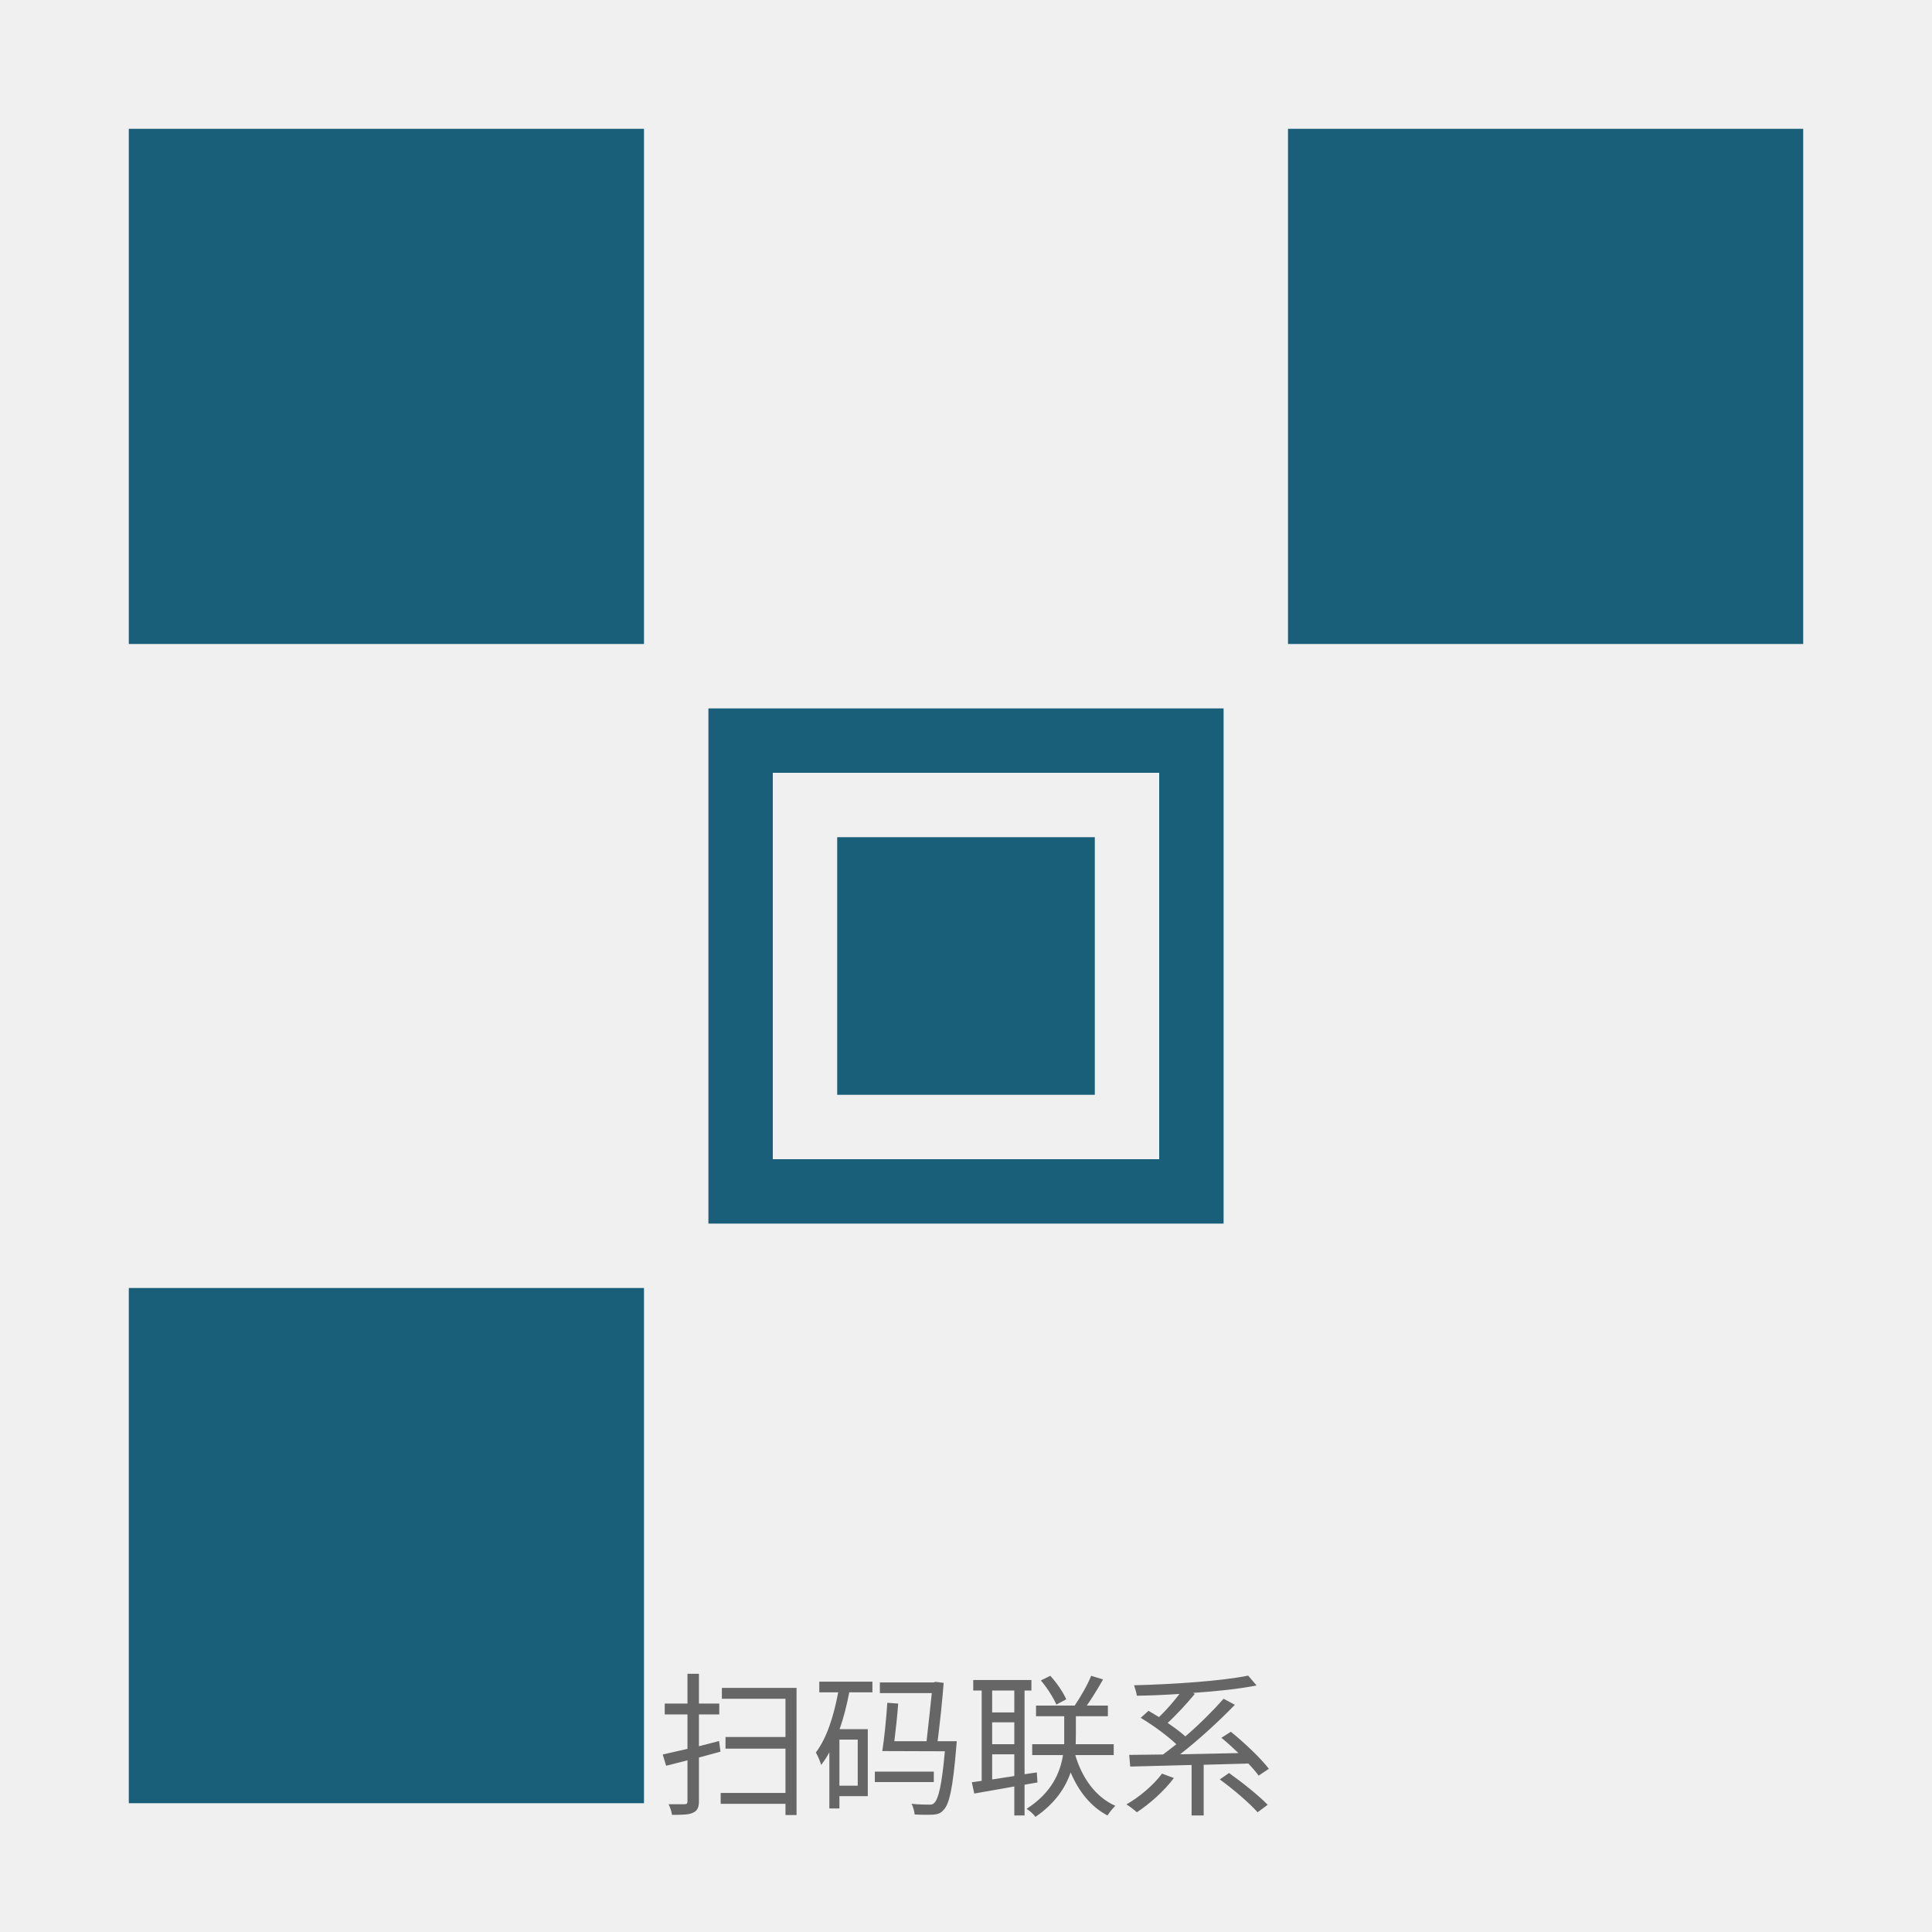
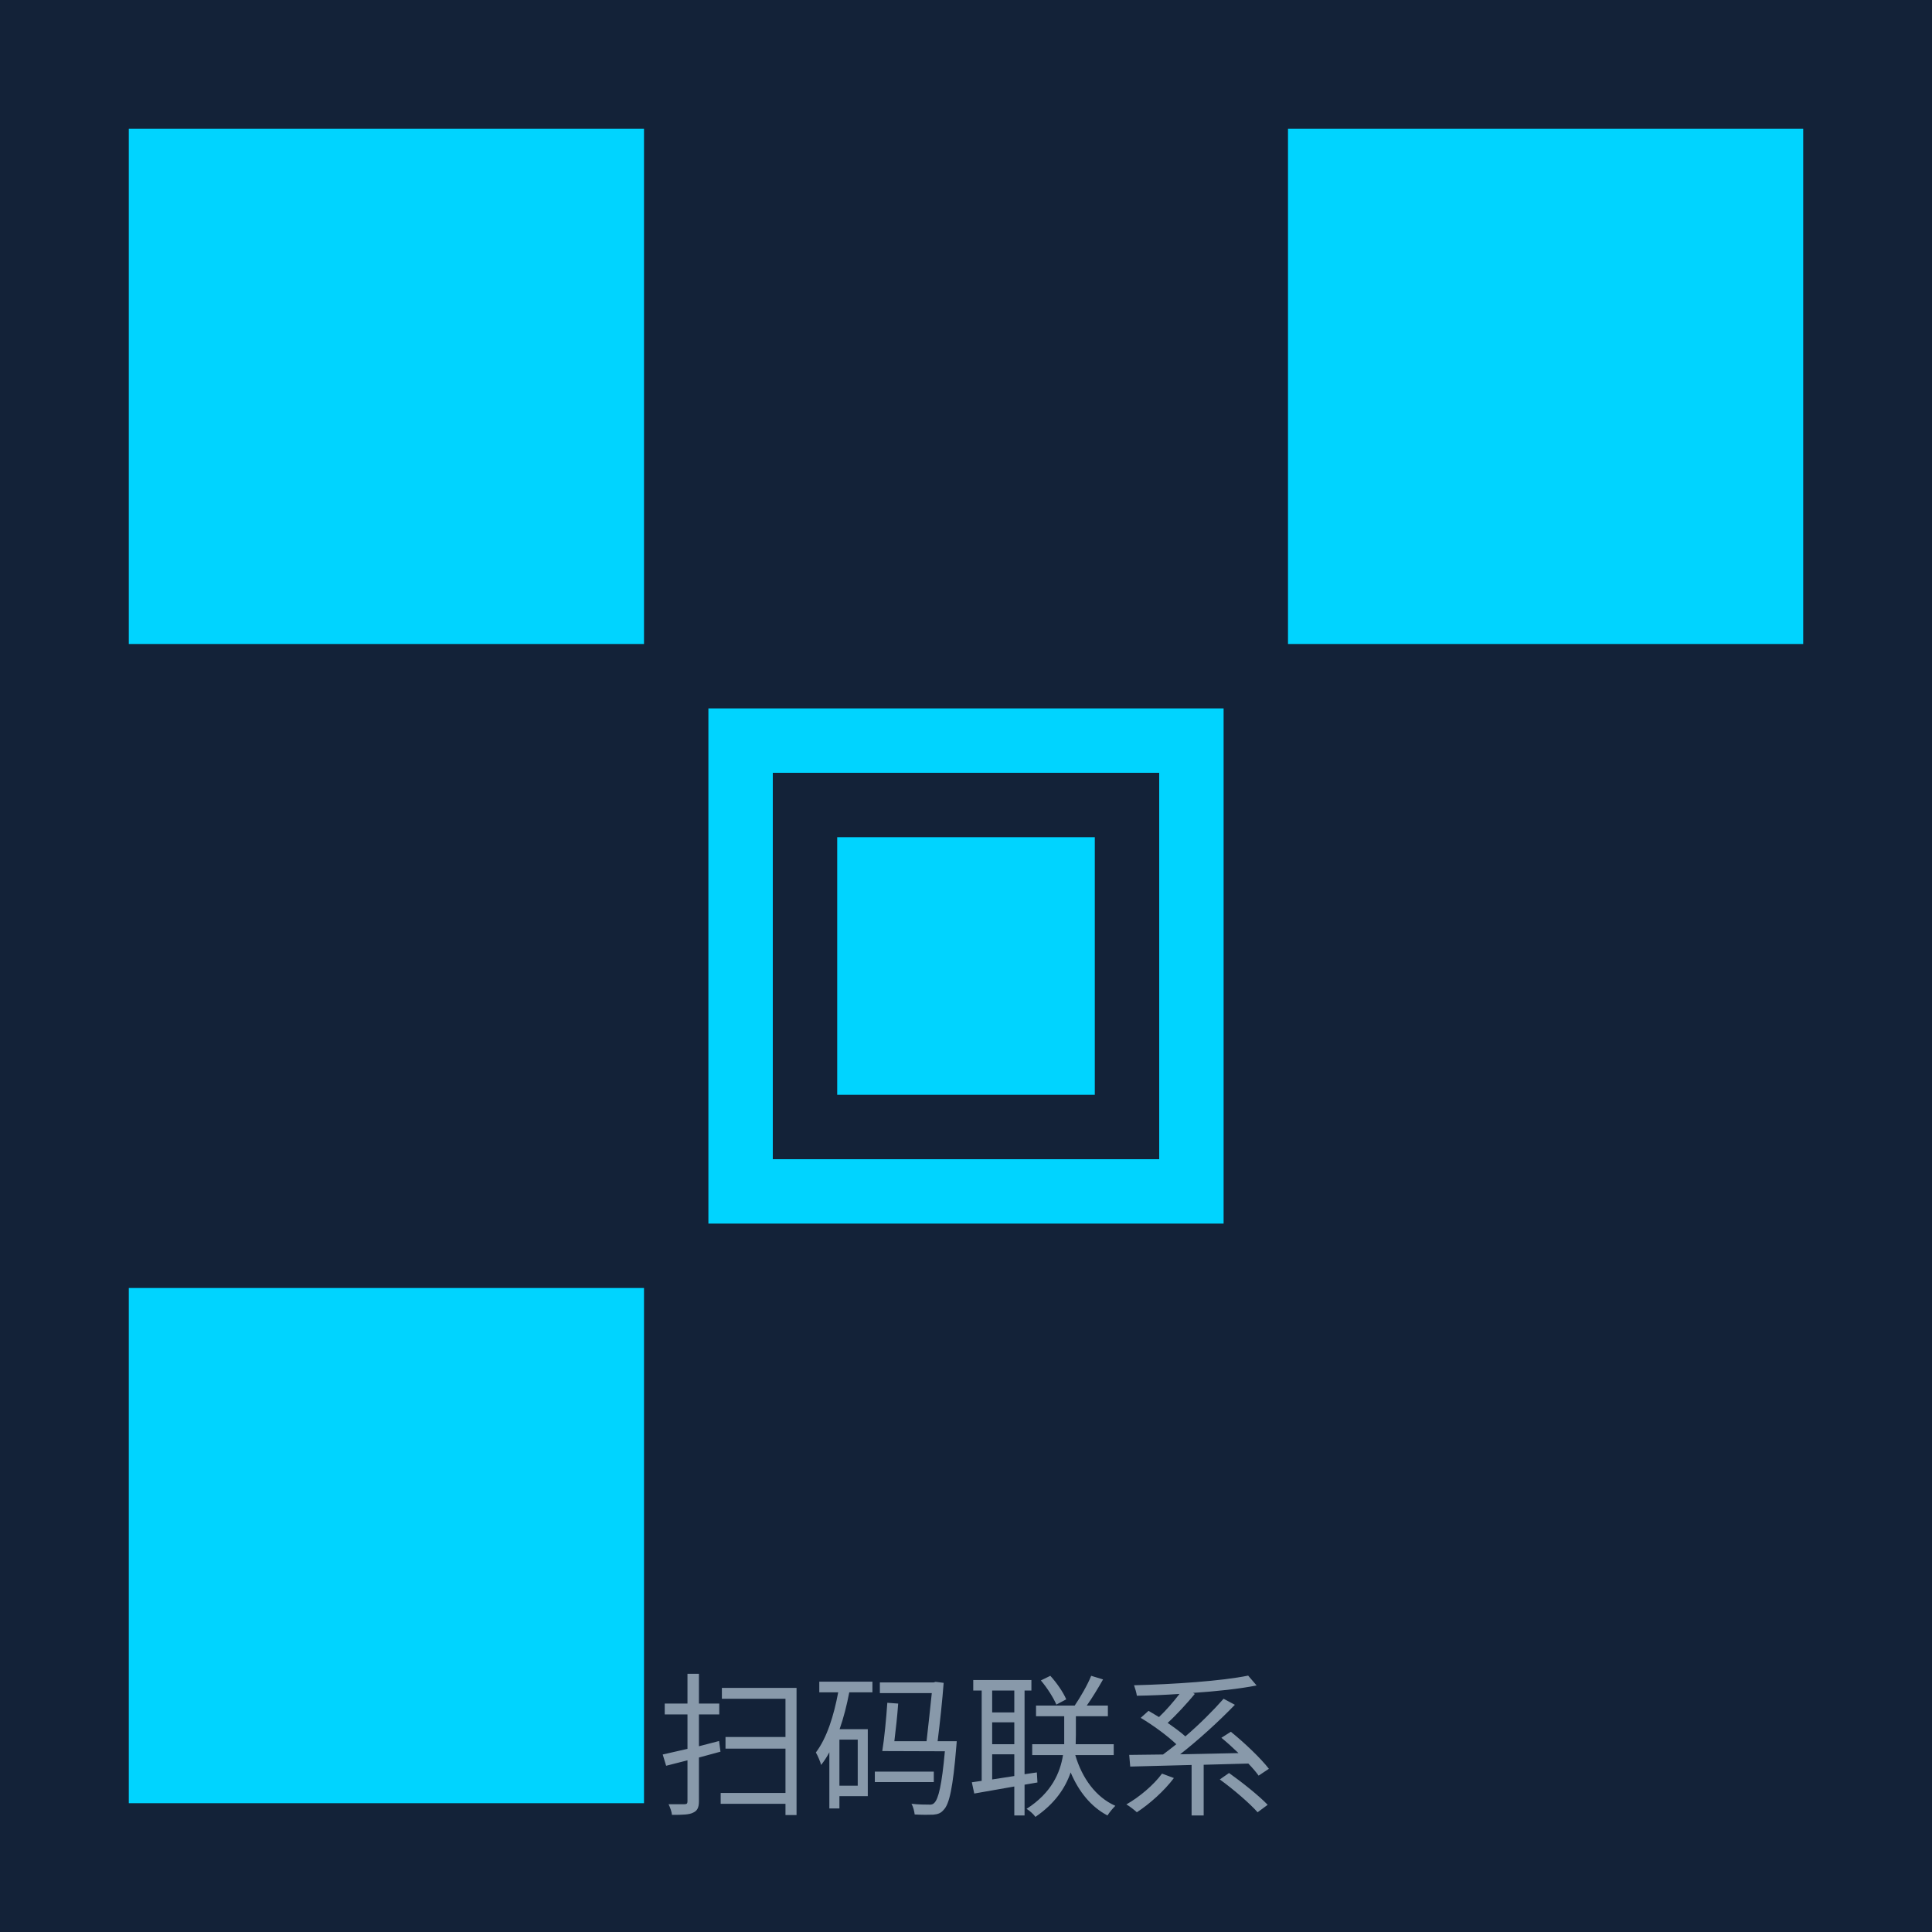
<svg xmlns="http://www.w3.org/2000/svg" width="150" height="150" viewBox="0 0 150 150">
-   <rect width="150" height="150" fill="#f0f0f0" />
-   <rect x="10" y="10" width="40" height="40" fill="#1a5f7a" />
-   <rect x="100" y="10" width="40" height="40" fill="#1a5f7a" />
-   <rect x="10" y="100" width="40" height="40" fill="#1a5f7a" />
-   <rect x="55" y="55" width="40" height="40" fill="#1a5f7a" />
-   <rect x="60" y="60" width="30" height="30" fill="#f0f0f0" />
-   <rect x="65" y="65" width="20" height="20" fill="#1a5f7a" />
-   <text x="75" y="140" text-anchor="middle" font-size="12" fill="#666666" font-family="sans-serif">扫码联系</text>
+   <rect width="150" height="150" fill="#132238" />
+   <rect x="10" y="10" width="40" height="40" fill="#00d4ff" />
+   <rect x="100" y="10" width="40" height="40" fill="#00d4ff" />
+   <rect x="10" y="100" width="40" height="40" fill="#00d4ff" />
+   <rect x="55" y="55" width="40" height="40" fill="#00d4ff" />
+   <rect x="60" y="60" width="30" height="30" fill="#132238" />
+   <rect x="65" y="65" width="20" height="20" fill="#00d4ff" />
+   <text x="75" y="140" text-anchor="middle" font-size="12" fill="#8899aa" font-family="sans-serif">扫码联系</text>
</svg>
